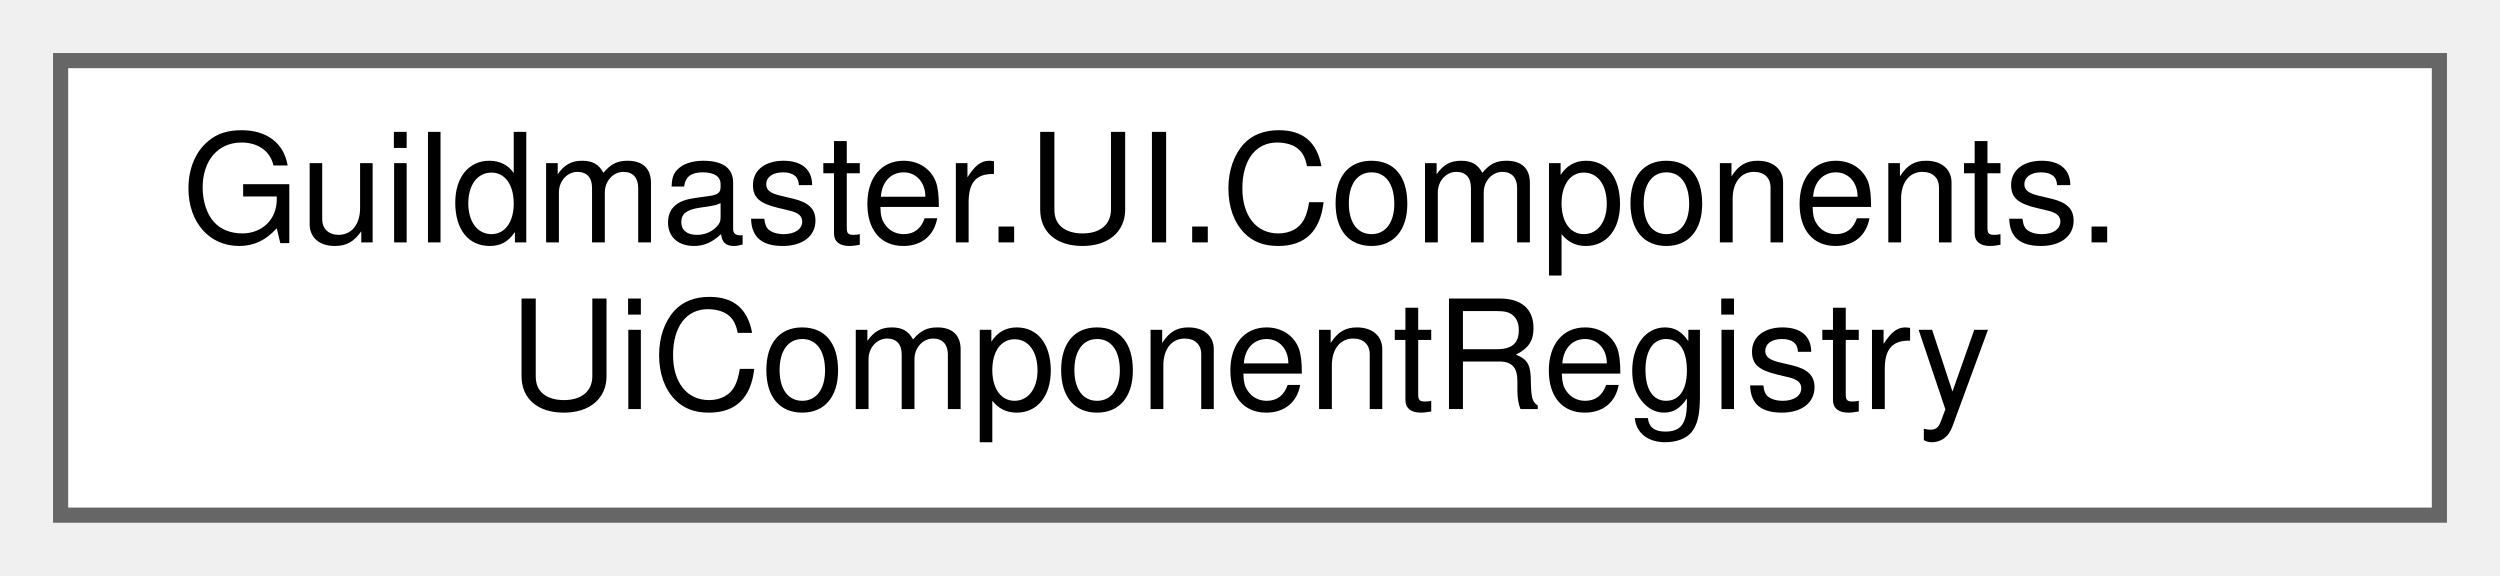
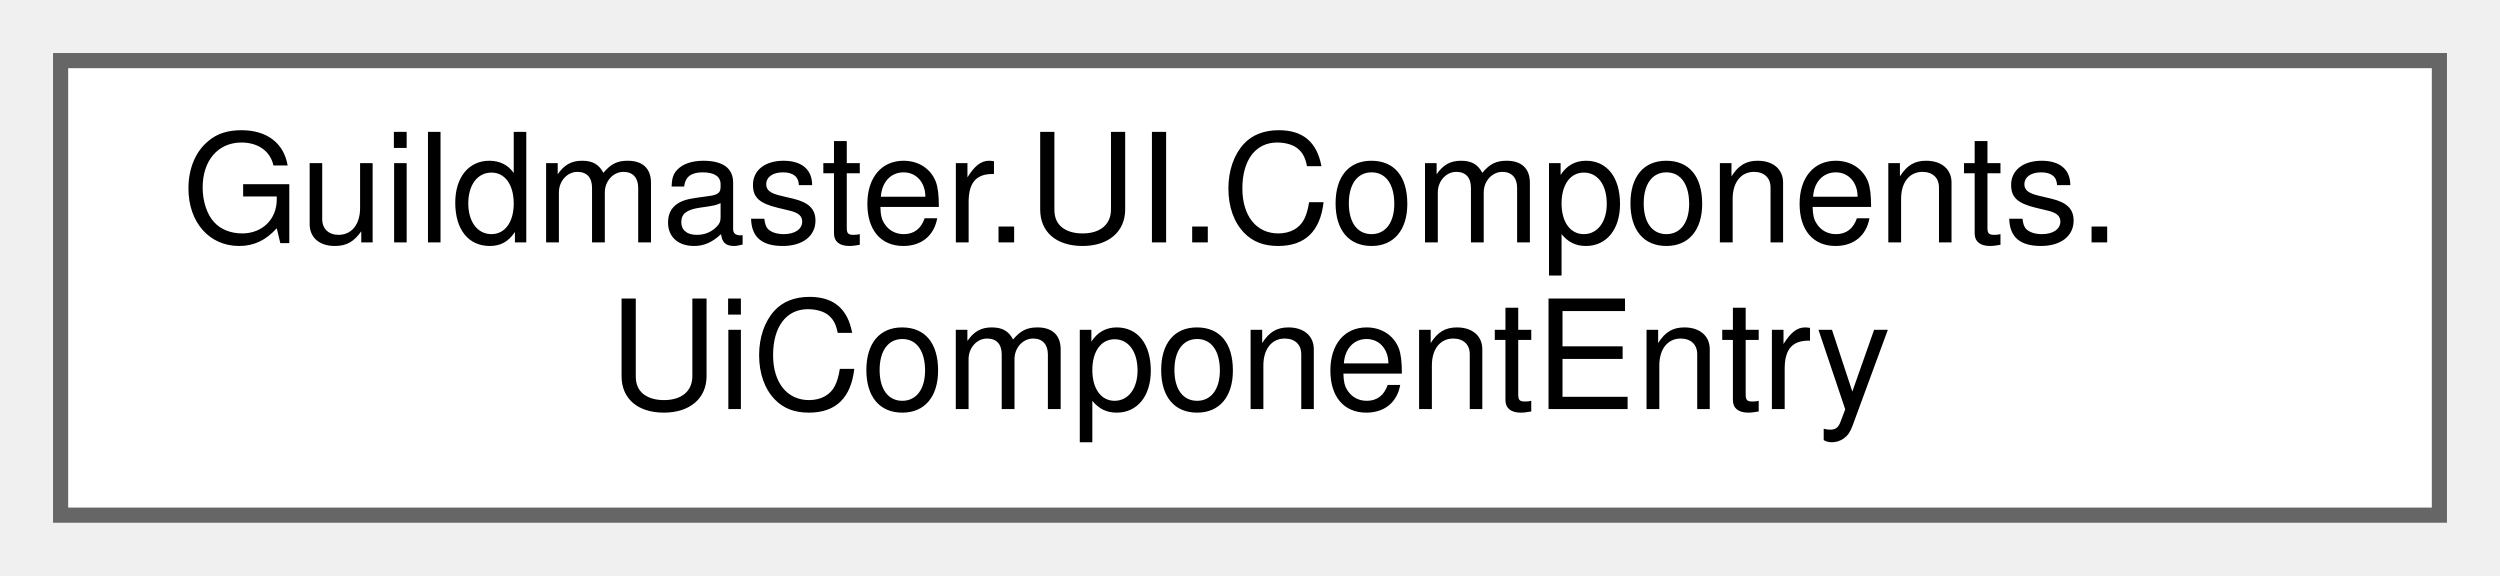
<svg xmlns="http://www.w3.org/2000/svg" xmlns:xlink="http://www.w3.org/1999/xlink" width="165pt" height="38pt" viewBox="0.00 0.00 165.00 38.00">
  <g id="graph0" class="graph" transform="scale(1 1) rotate(0) translate(4 34)">
    <g id="Node000000" class="node">
      <g id="a_Node000000">
-         <a xlink:href="classGuildmaster_1_1UI_1_1Components_1_1UiComponentRegistry.html" target="_top" xlink:title="Единый перечень элементов интерфейса и их состояний.">
+         <a xlink:href="classGuildmaster_1_1UI_1_1Components_1_1UiComponentEntry.html" target="_top" xlink:title="Один элемент интерфейса: его корневой класс, его варианты и обязательные состояния.">
          <polygon fill="white" stroke="#666666" points="157,-30 0,-30 0,0 157,0 157,-30" />
          <text text-anchor="start" x="8" y="-18" font-family="Helvetica,sans-Serif" font-size="10.00">Guildmaster.UI.Components.</text>
-           <text text-anchor="middle" x="78.5" y="-7" font-family="Helvetica,sans-Serif" font-size="10.00">UiComponentRegistry</text>
+           <text text-anchor="middle" x="78.5" y="-7" font-family="Helvetica,sans-Serif" font-size="10.00">UiComponentEntry</text>
        </a>
      </g>
    </g>
  </g>
</svg>
